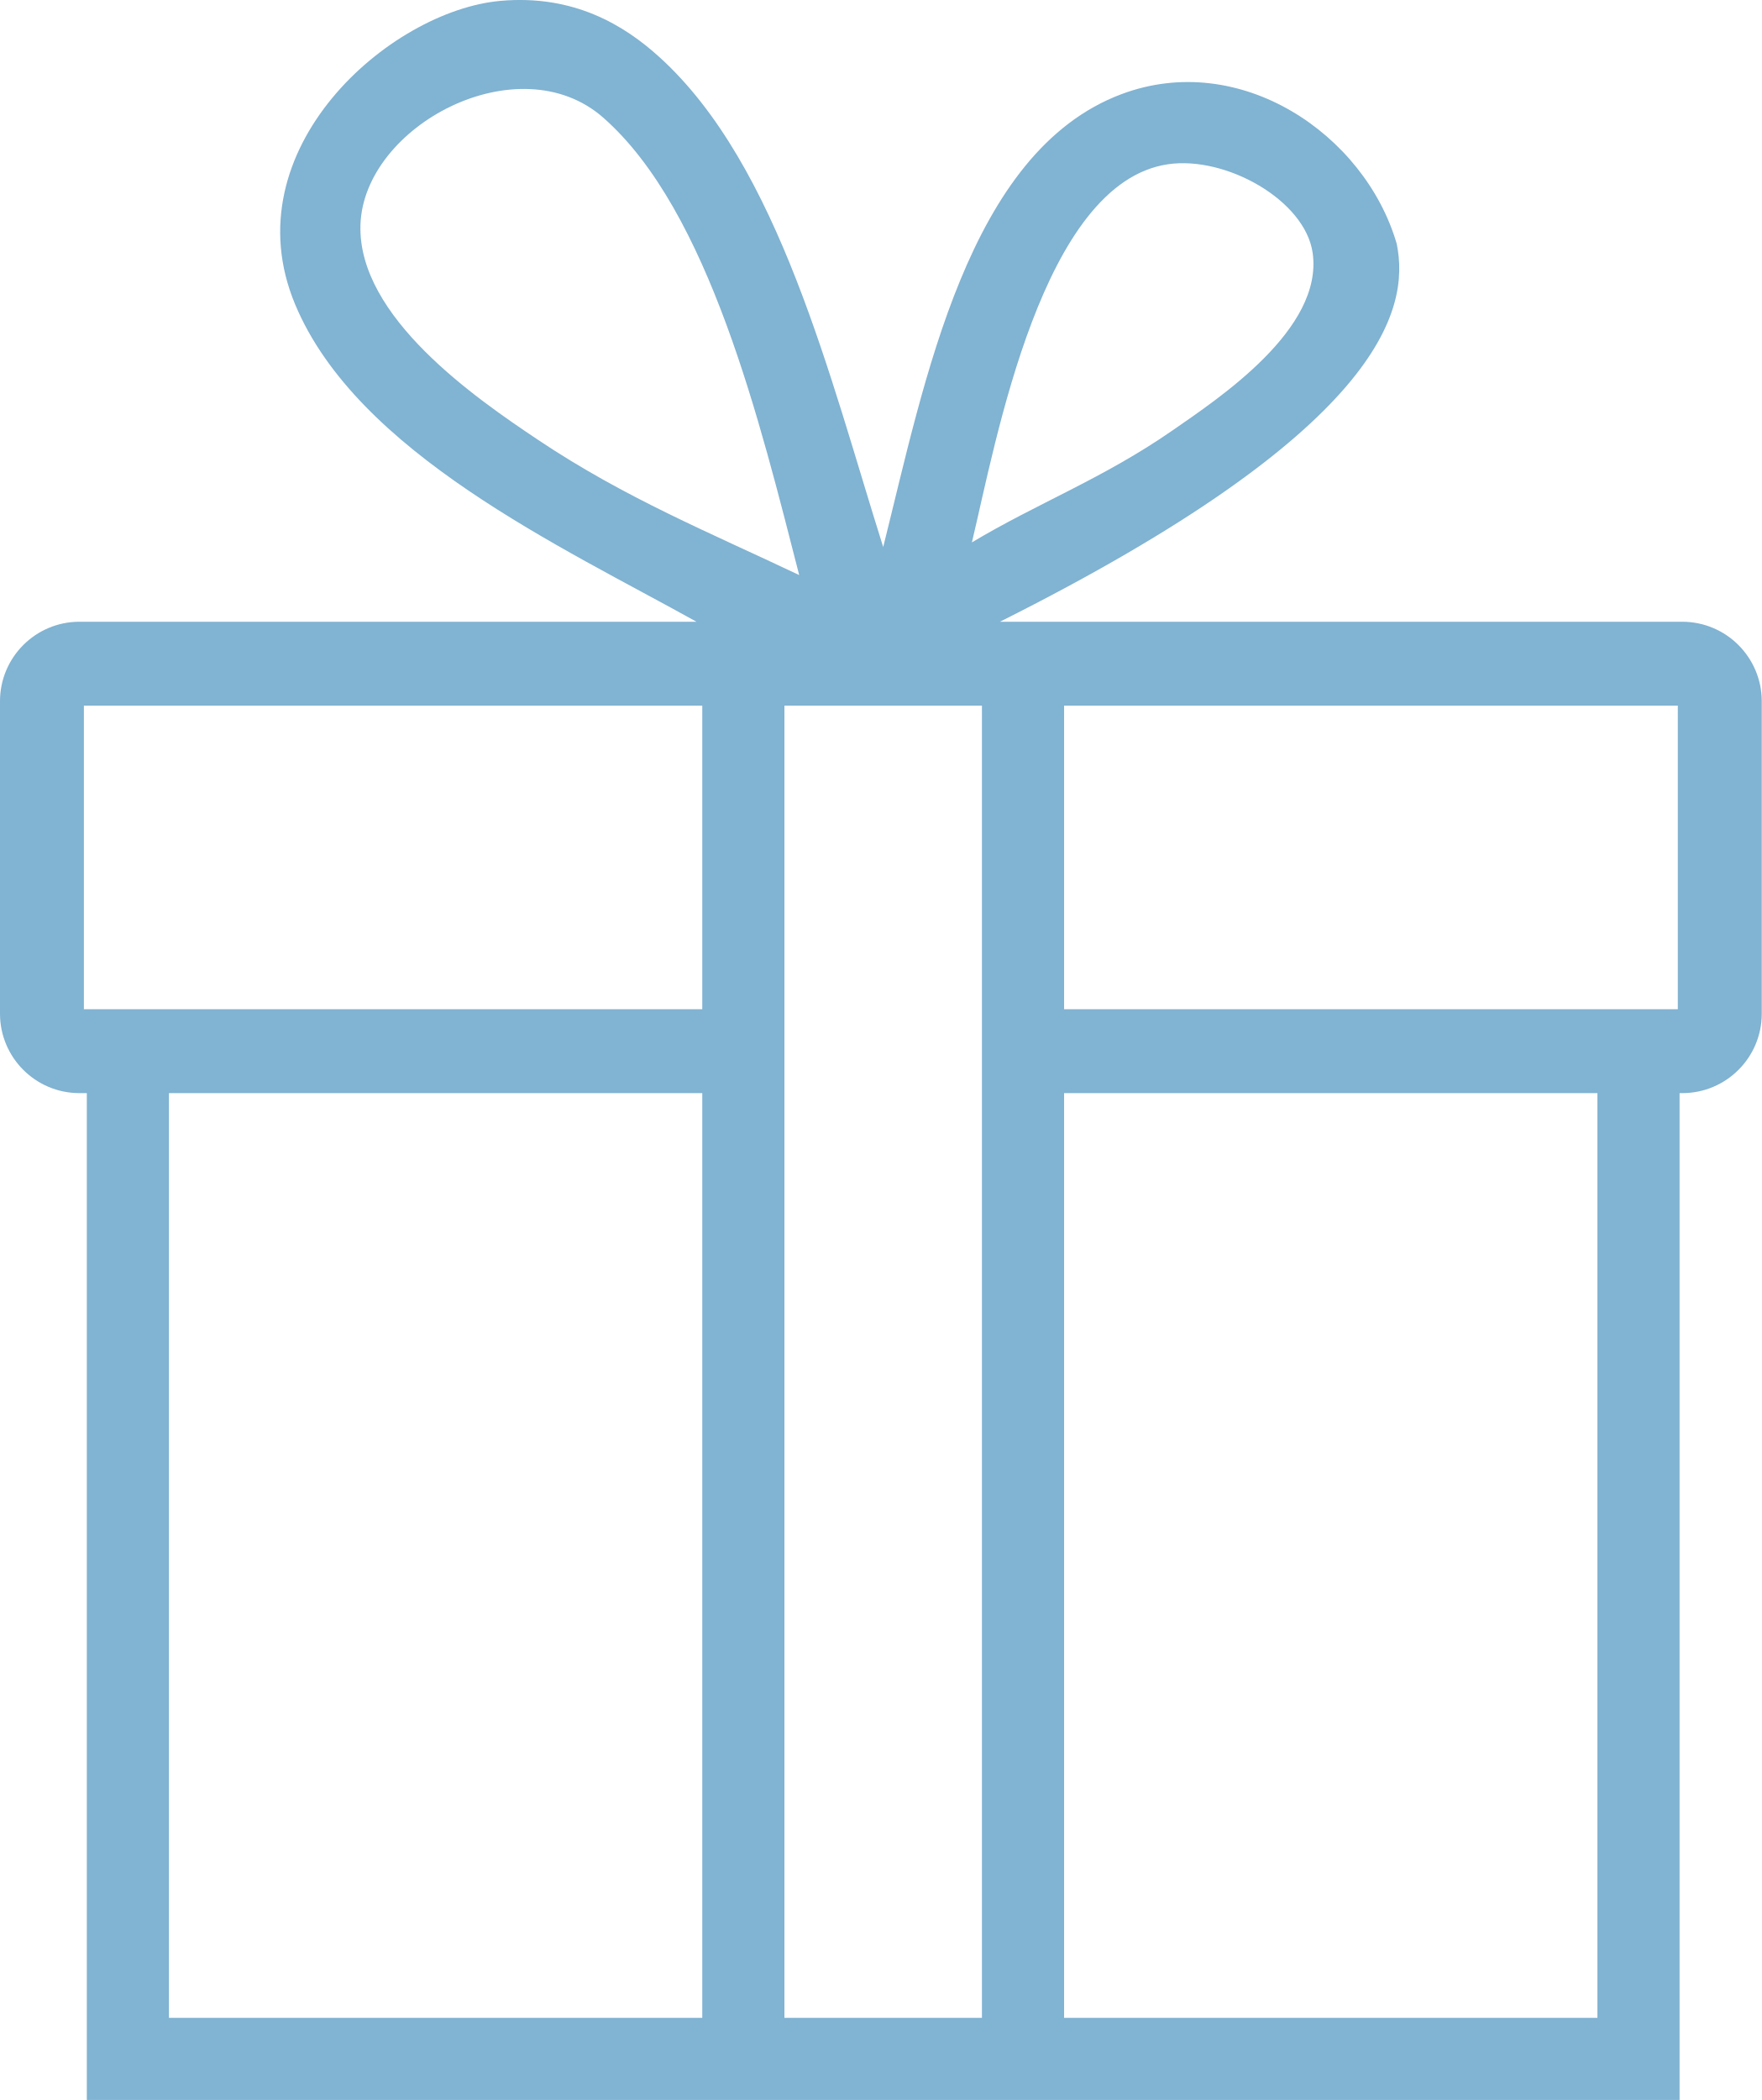
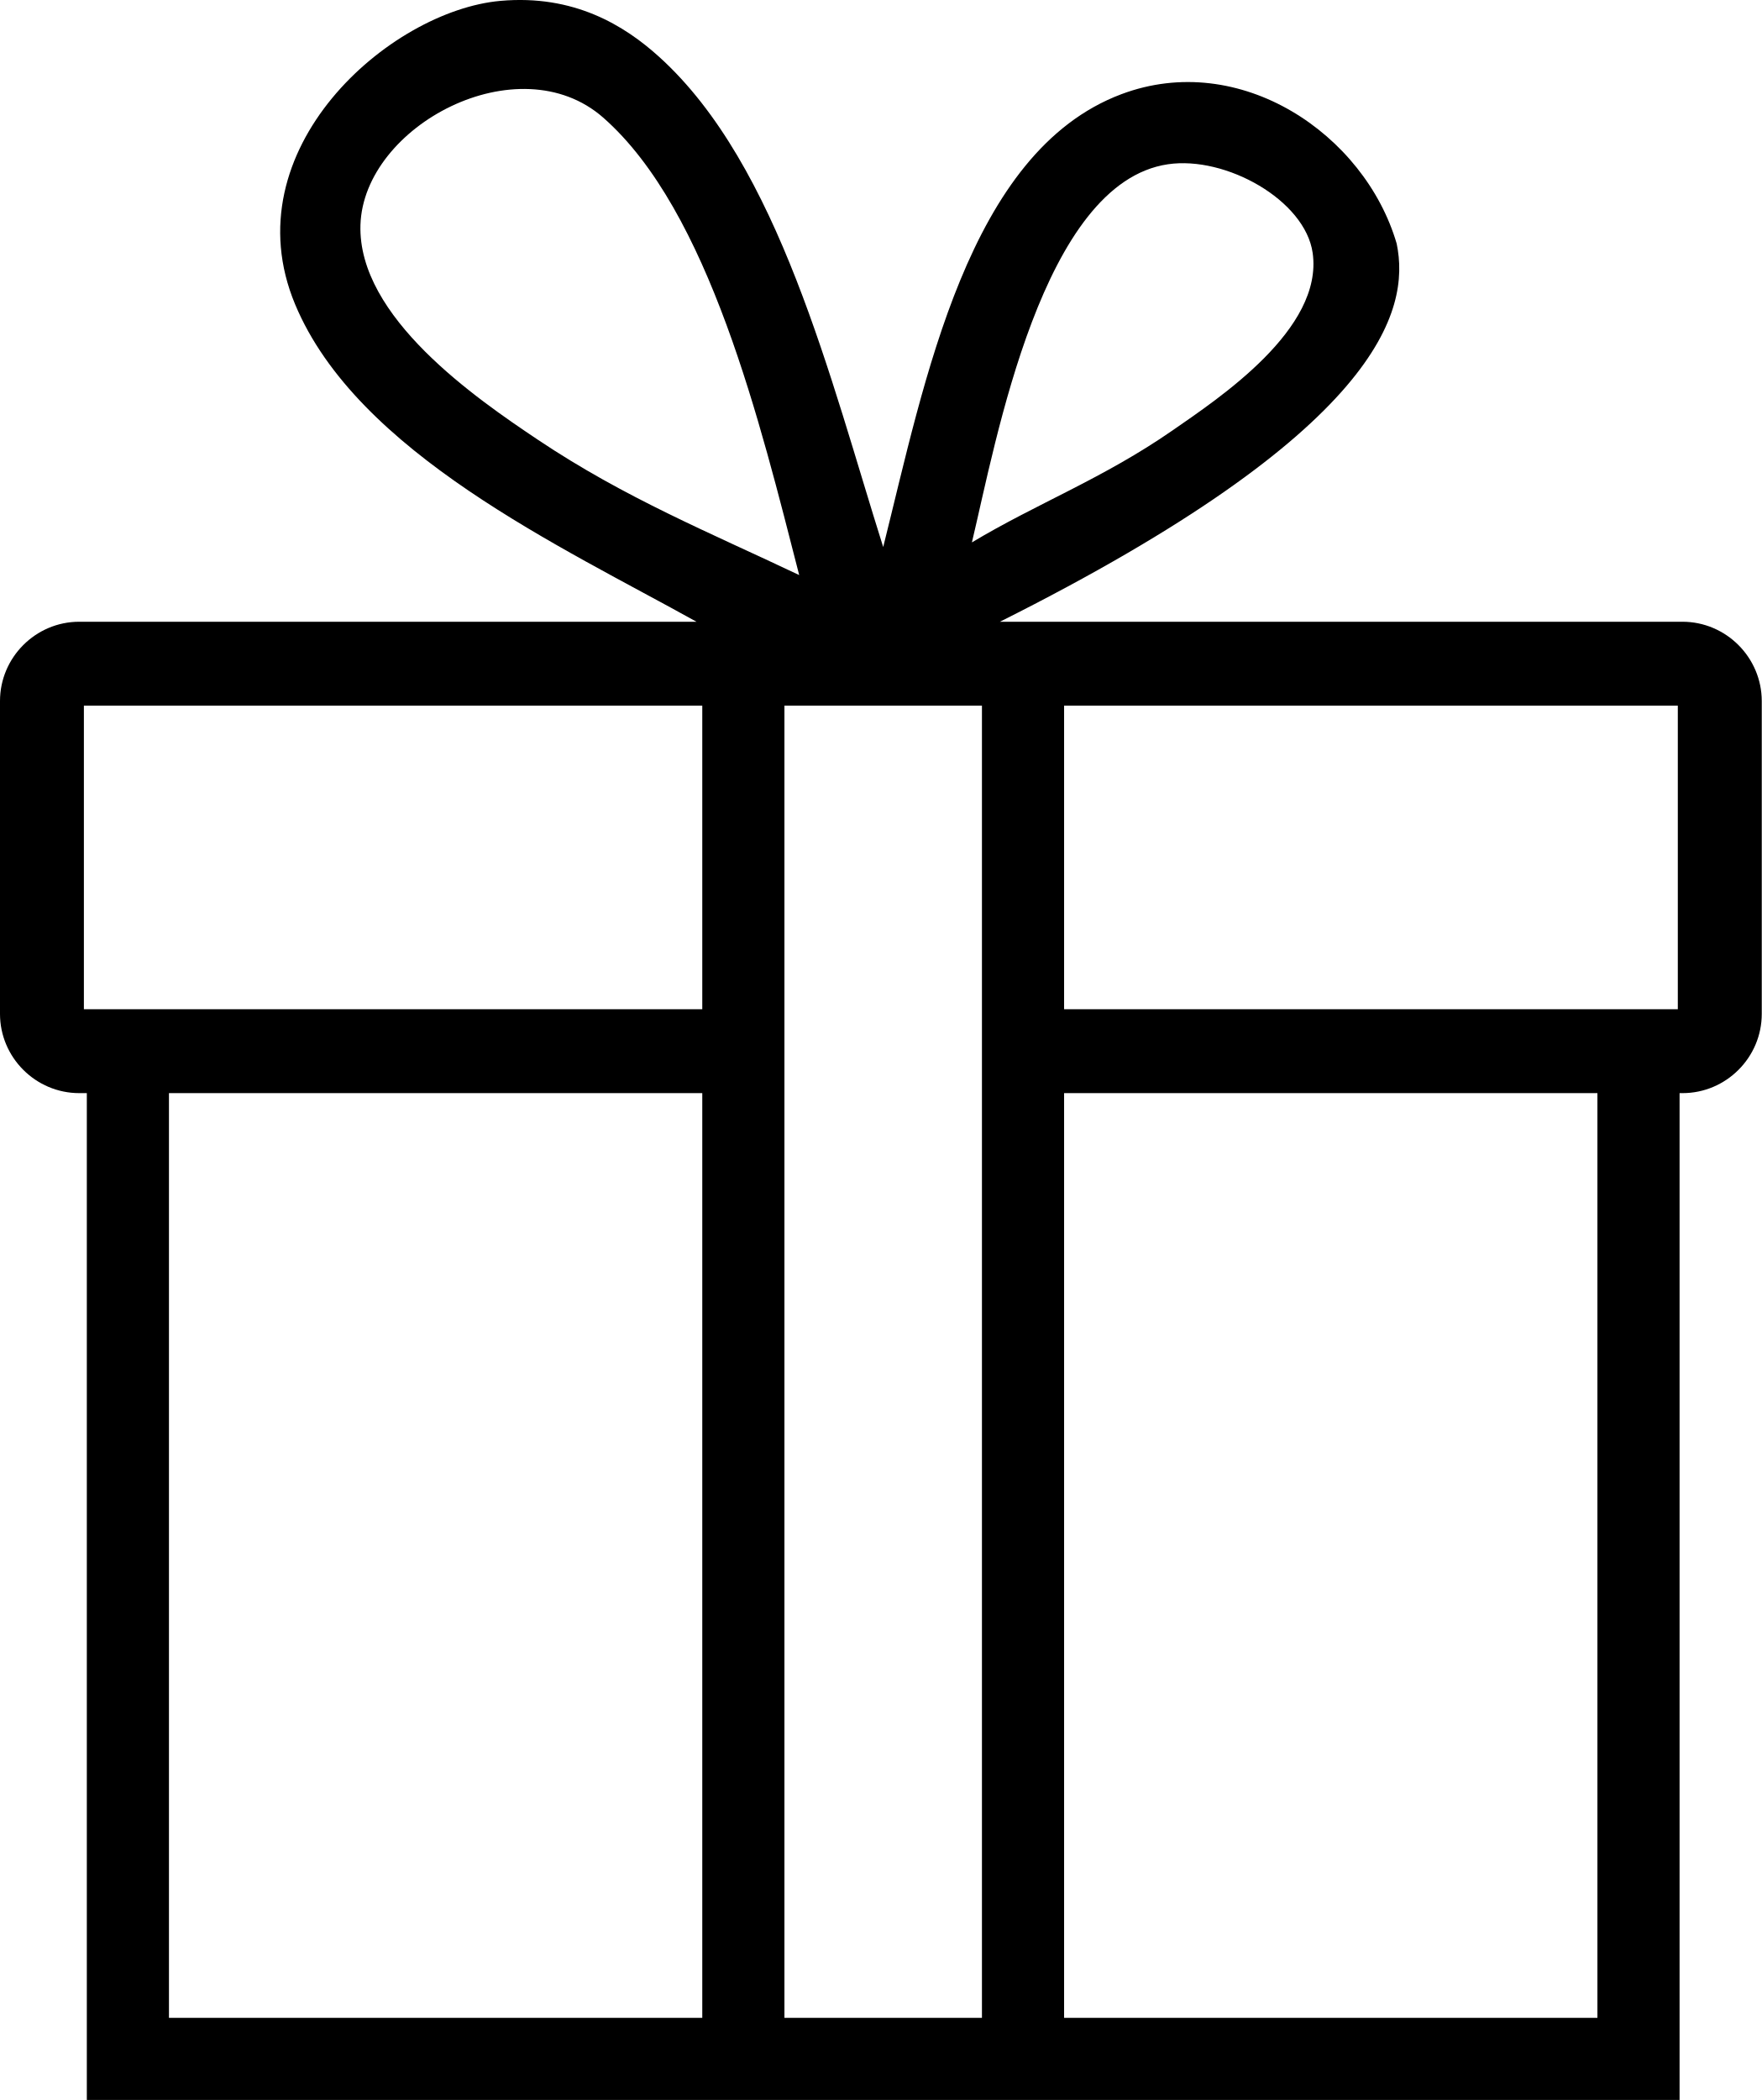
- <svg xmlns="http://www.w3.org/2000/svg" width="63" height="75.084">
-   <path fill="#81b3d2" d="M60.165 22.23H35.758c13.604-6.815 14.688-11.115 14.188-13.52-1.145-3.916-5.604-6.938-9.848-5.341-5.484 2.063-7.029 10.262-8.514 16.19-1.894-5.998-3.726-13.649-8.011-17.525C22.331.909 20.524-.203 17.897.031c-3.965.352-9.652 5.317-7.344 10.849 2.217 5.313 9.539 8.67 14.354 11.35H2.834A2.843 2.843 0 000 25.065V36.25a2.842 2.842 0 002.835 2.834h.27v35.999h56.958V39.084h.104a2.842 2.842 0 002.835-2.834V25.065a2.846 2.846 0 00-2.837-2.835zM41.766 5.873c2.07-.306 4.907 1.283 5.176 3.171.386 2.723-3.349 5.192-5.008 6.343-2.484 1.723-4.853 2.611-7.178 4.006.872-3.645 2.512-12.854 7.01-13.52zm-22.534 9.848c-2.19-1.467-6.444-4.378-6.342-7.678.11-3.552 5.655-6.491 8.68-3.839 3.797 3.331 5.625 10.972 7.01 16.357-3.199-1.519-6.23-2.753-9.348-4.84zm5.882 56.426H6.042V39.084h19.072v33.063zm0-36.063H3V25.23h22.114v10.854zm10.001 36.062h-7.063V25.23h7.063v46.916zm22.01.001H38.053V39.084h19.072v33.063zM60 36.084H38.053V25.23H60v10.854z" />
+ <svg xmlns="http://www.w3.org/2000/svg" version="1.1" id="Layer_1" x="0px" y="0px" width="63px" height="75.084px" viewBox="0 0 63 75.084" enable-background="new 0 0 63 75.084" xml:space="preserve">
+   <path d="M60.165,22.23h-0.103H35.758c13.604-6.815,14.688-11.115,14.188-13.52c-1.145-3.916-5.604-6.938-9.848-5.341 c-5.484,2.063-7.029,10.262-8.514,16.19C29.69,13.561,27.858,5.91,23.573,2.034c-1.242-1.125-3.049-2.237-5.676-2.003 c-3.965,0.352-9.652,5.317-7.344,10.849c2.217,5.313,9.539,8.67,14.354,11.35H2.834C1.275,22.23,0,23.506,0,25.065V36.25 c0,1.559,1.275,2.834,2.835,2.834h0.27v35.999h56.958V39.084h0.104c1.561,0,2.835-1.275,2.835-2.834V25.065 C63,23.506,61.725,22.23,60.165,22.23z M41.766,5.873c2.07-0.306,4.907,1.283,5.176,3.171c0.386,2.723-3.349,5.192-5.008,6.343 c-2.484,1.723-4.853,2.611-7.178,4.006C35.628,15.748,37.268,6.539,41.766,5.873z M19.232,15.721 c-2.19-1.467-6.444-4.378-6.342-7.678c0.11-3.552,5.655-6.491,8.68-3.839c3.797,3.331,5.625,10.972,7.01,16.357 C25.381,19.042,22.35,17.808,19.232,15.721z M25.114,72.147H6.042V39.084h19.072V72.147z M25.114,36.084H3V25.23h22.114V36.084z  M35.115,72.146h-7.063V25.23h7.063V72.146z M57.125,72.147H38.053V39.084h19.072V72.147z M60,36.084H38.053V25.23H60V36.084z" />
</svg>
